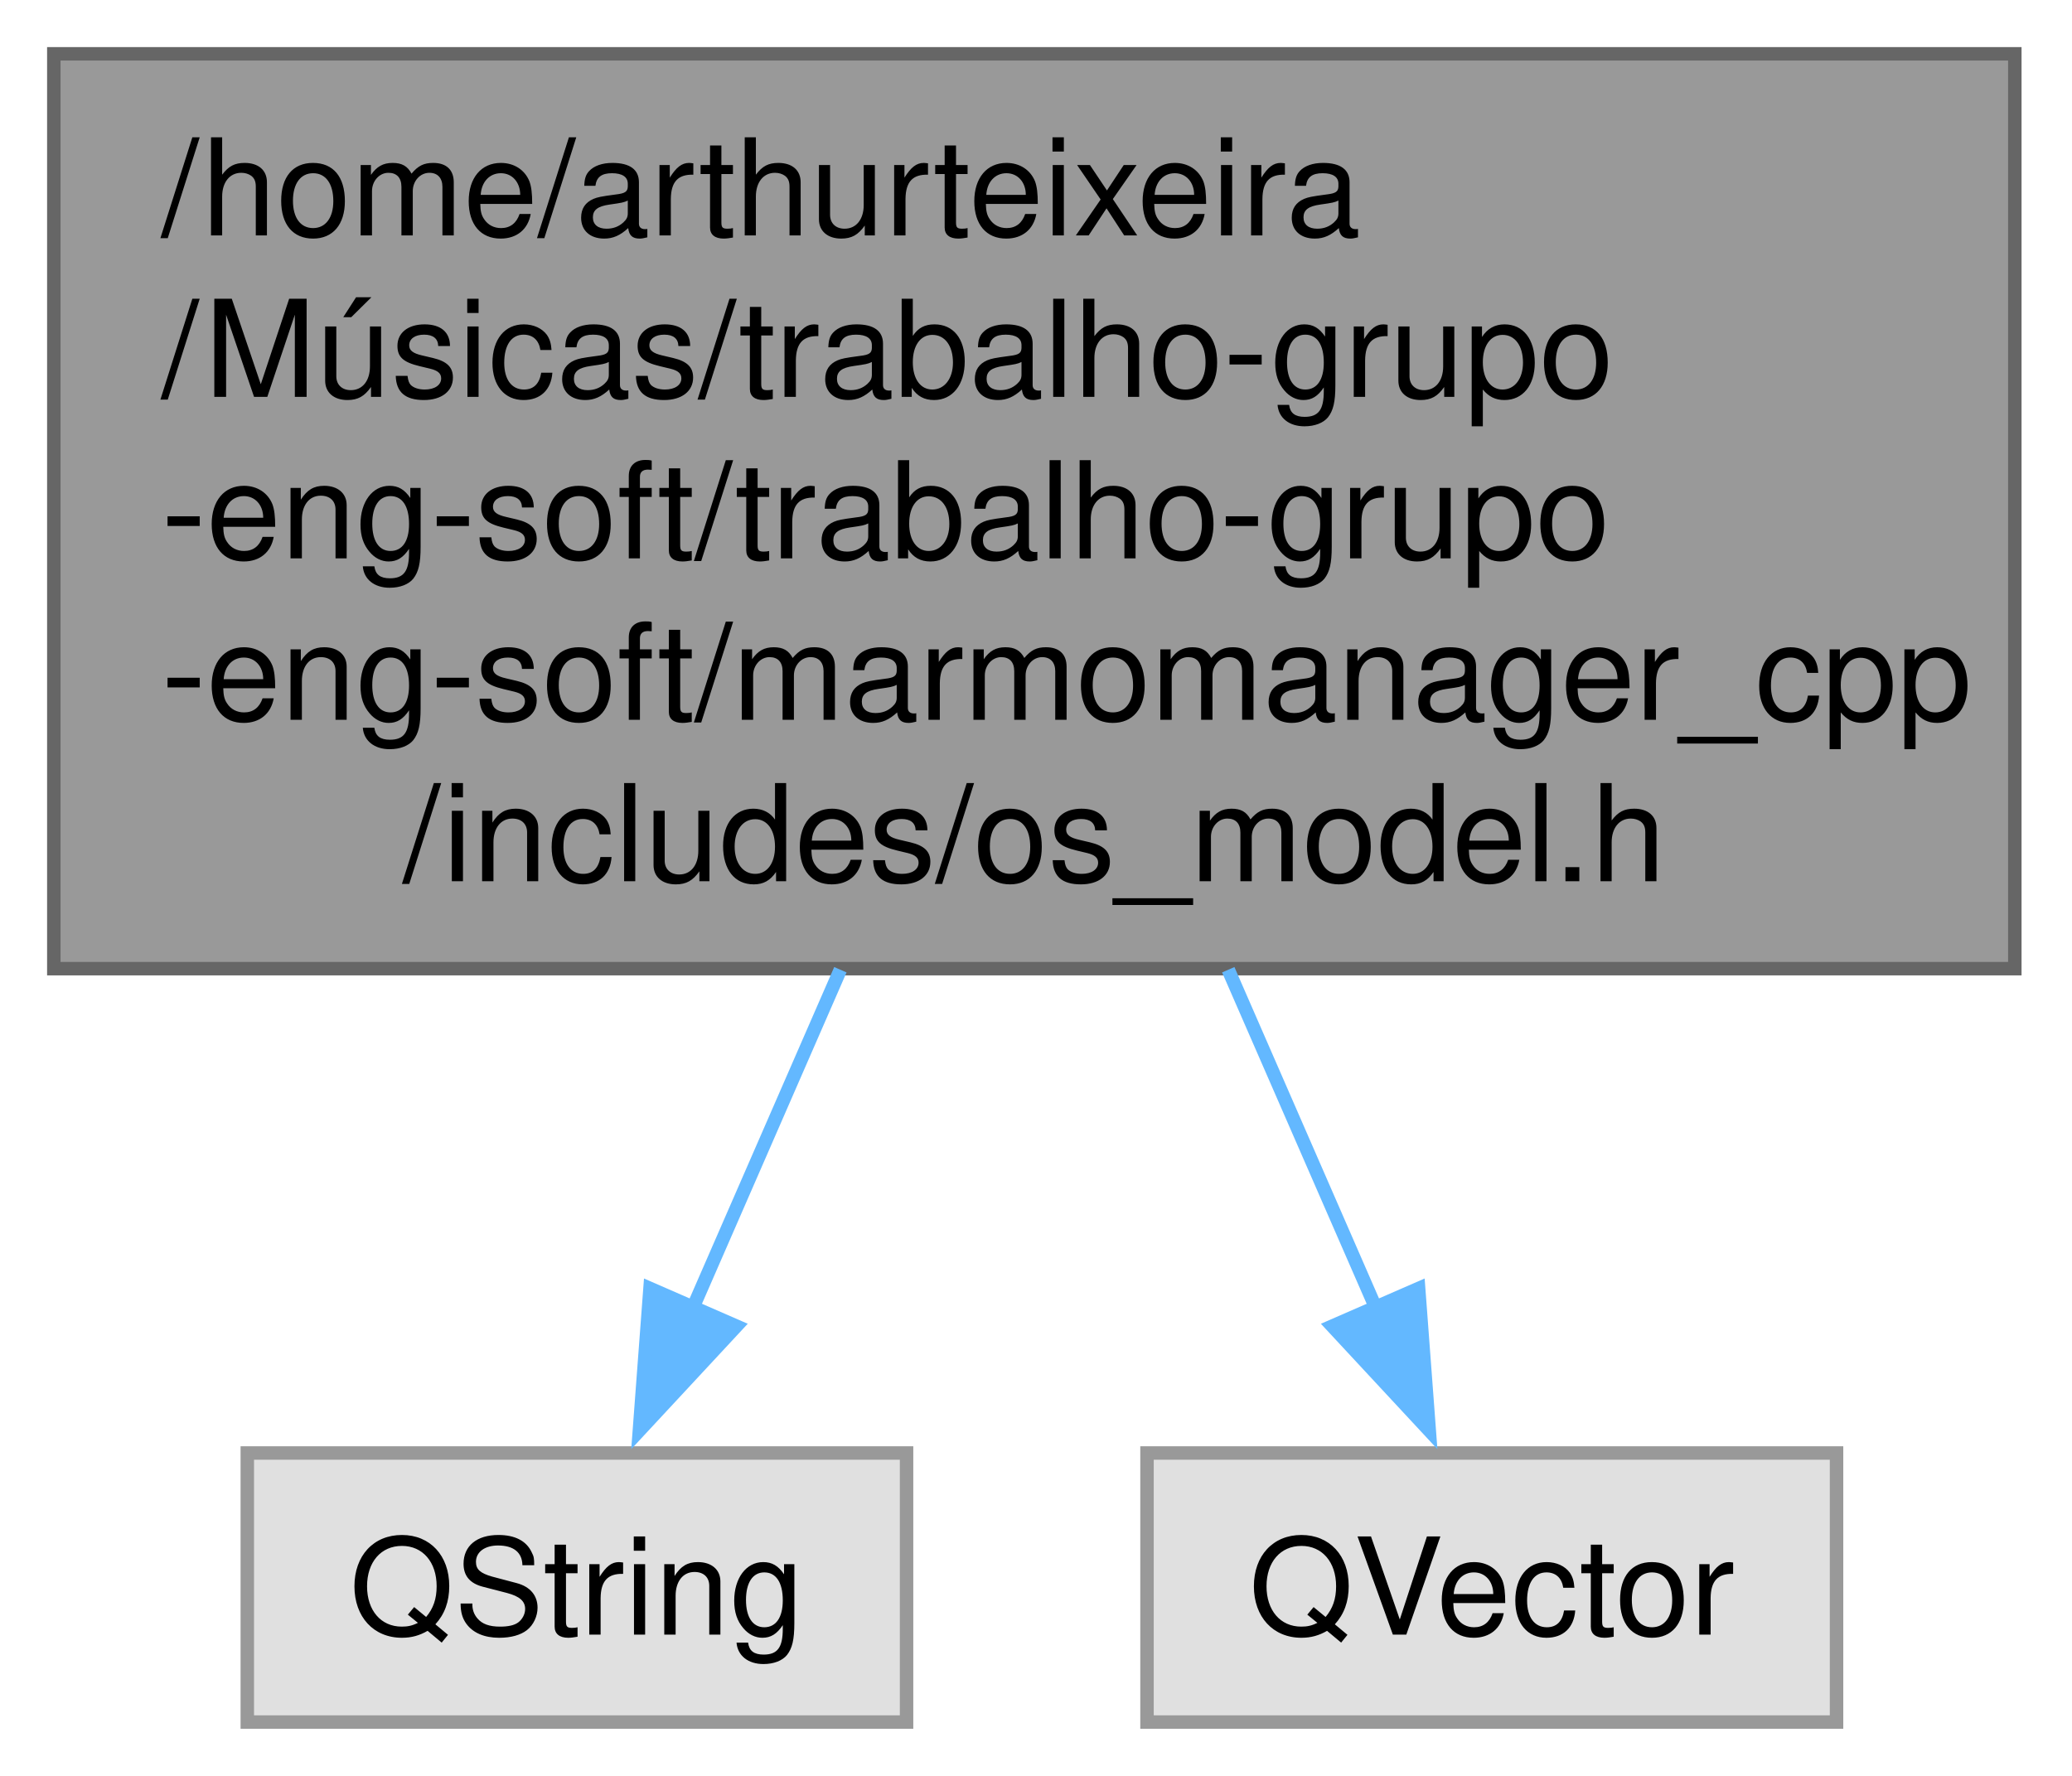
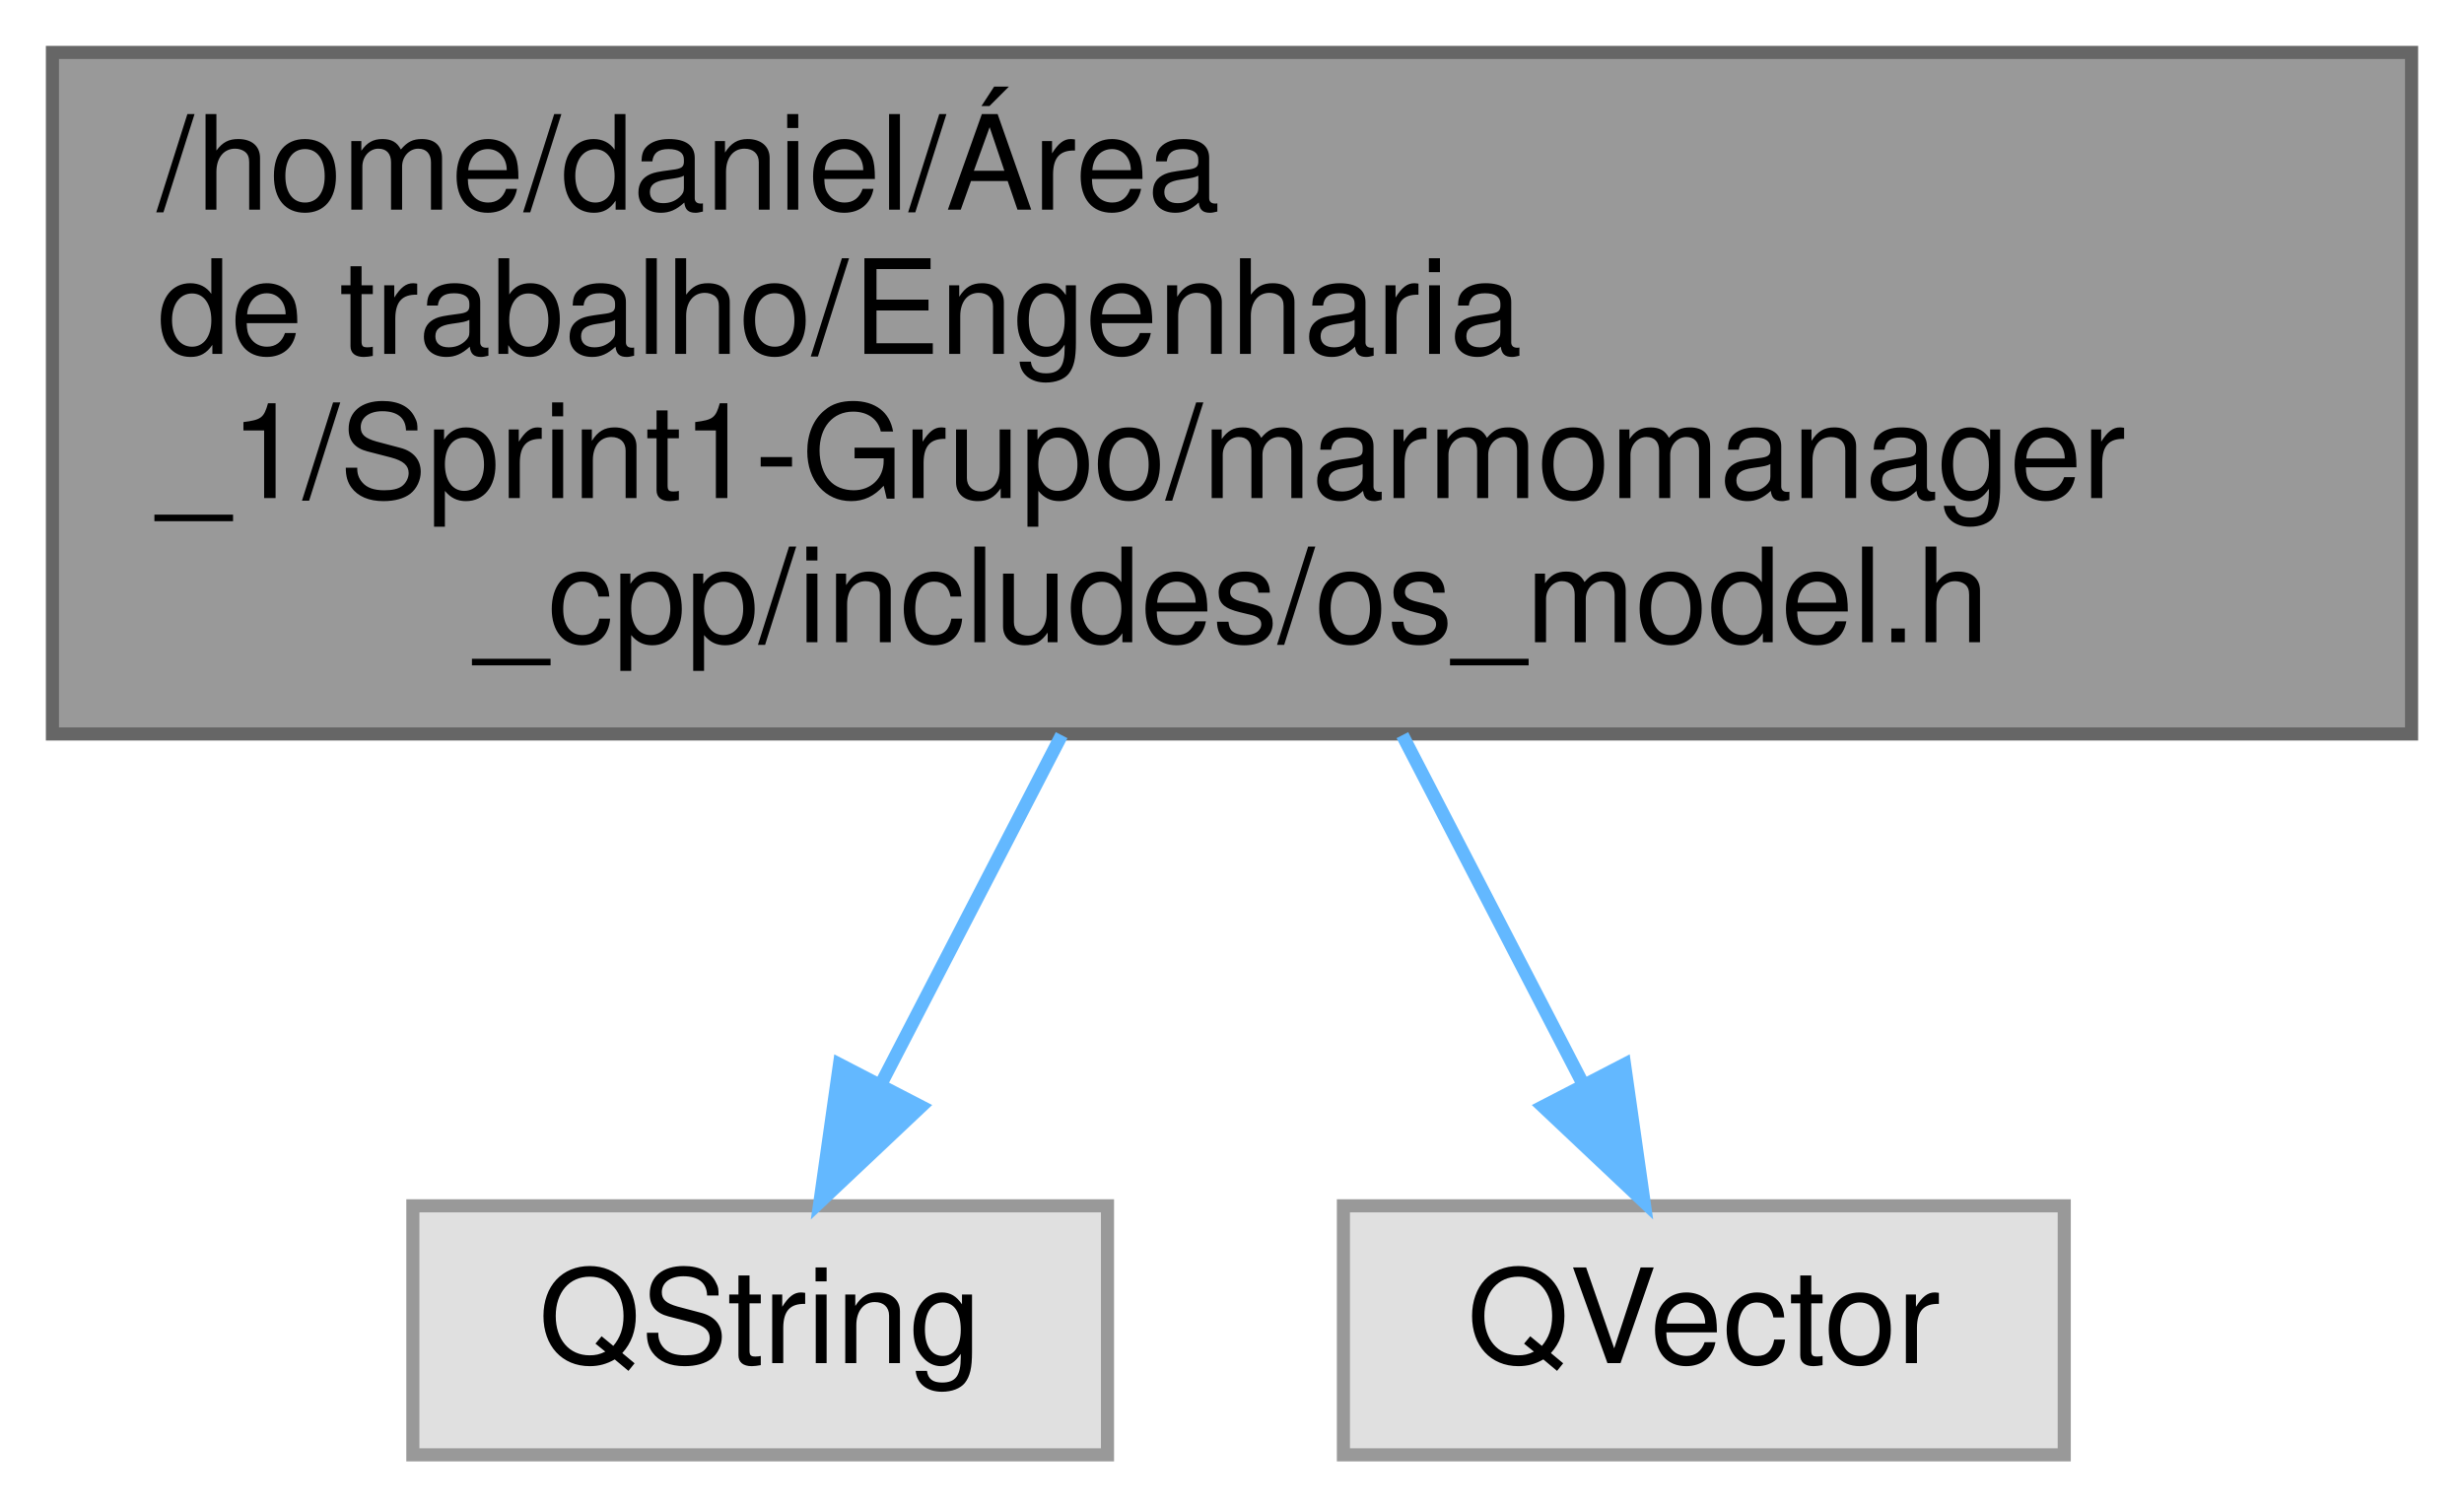
- <svg xmlns="http://www.w3.org/2000/svg" xmlns:xlink="http://www.w3.org/1999/xlink" width="154pt" height="132pt" viewBox="0.00 0.00 154.00 132.00">
-   <g id="graph0" class="graph" transform="scale(1 1) rotate(0) translate(4 128)">
+ <svg xmlns="http://www.w3.org/2000/svg" xmlns:xlink="http://www.w3.org/1999/xlink" width="188pt" height="115pt" viewBox="0.00 0.00 188.00 115.00">
+   <g id="graph0" class="graph" transform="scale(1 1) rotate(0) translate(4 111)">
    <g id="Node000001" class="node">
      <g id="a_Node000001">
        <a xlink:title="Estruturas de dados para OS e Histórico.">
-           <polygon fill="#999999" stroke="#666666" points="145.75,-124 0,-124 0,-56 145.75,-56 145.75,-124" />
-           <text xml:space="preserve" text-anchor="start" x="8" y="-110.5" font-family="Helvetica,sans-Serif" font-size="10.00">/home/arthurteixeira</text>
-           <text xml:space="preserve" text-anchor="start" x="8" y="-98.5" font-family="Helvetica,sans-Serif" font-size="10.00">/Músicas/trabalho-grupo</text>
-           <text xml:space="preserve" text-anchor="start" x="8" y="-86.5" font-family="Helvetica,sans-Serif" font-size="10.00">-eng-soft/trabalho-grupo</text>
-           <text xml:space="preserve" text-anchor="start" x="8" y="-74.5" font-family="Helvetica,sans-Serif" font-size="10.00">-eng-soft/marmomanager_cpp</text>
-           <text xml:space="preserve" text-anchor="middle" x="72.88" y="-62.5" font-family="Helvetica,sans-Serif" font-size="10.00">/includes/os_model.h</text>
+           <polygon fill="#999999" stroke="#666666" points="180,-107 0,-107 0,-55 180,-55 180,-107" />
+           <text text-anchor="start" x="8" y="-95" font-family="Helvetica,sans-Serif" font-size="10.00">/home/daniel/Área</text>
+           <text text-anchor="start" x="8" y="-84" font-family="Helvetica,sans-Serif" font-size="10.00"> de trabalho/Engenharia</text>
+           <text text-anchor="start" x="8" y="-73" font-family="Helvetica,sans-Serif" font-size="10.00">_1/Sprint1-Grupo/marmomanager</text>
+           <text text-anchor="middle" x="90" y="-62" font-family="Helvetica,sans-Serif" font-size="10.00">_cpp/includes/os_model.h</text>
        </a>
      </g>
    </g>
    <g id="Node000002" class="node">
      <g id="a_Node000002">
        <a xlink:title=" ">
-           <polygon fill="#e0e0e0" stroke="#999999" points="63.38,-20 14.38,-20 14.38,0 63.38,0 63.38,-20" />
-           <text xml:space="preserve" text-anchor="middle" x="38.88" y="-6.5" font-family="Helvetica,sans-Serif" font-size="10.00">QString</text>
+           <polygon fill="#e0e0e0" stroke="#999999" points="80.5,-19 27.5,-19 27.5,0 80.5,0 80.5,-19" />
+           <text text-anchor="middle" x="54" y="-7" font-family="Helvetica,sans-Serif" font-size="10.00">QString</text>
        </a>
      </g>
    </g>
    <g id="edge1_Node000001_Node000002" class="edge">
      <g id="a_edge1_Node000001_Node000002">
        <a xlink:title=" ">
-           <path fill="none" stroke="#63b8ff" d="M58.46,-55.92C54.71,-47.32 50.78,-38.32 47.44,-30.66" />
-           <polygon fill="#63b8ff" stroke="#63b8ff" points="50.73,-29.43 43.52,-21.67 44.31,-32.23 50.73,-29.43" />
+           <path fill="none" stroke="#63b8ff" d="M77,-54.91C72.42,-46.06 67.37,-36.31 63.17,-28.2" />
+           <polygon fill="#63b8ff" stroke="#63b8ff" points="66.27,-26.57 58.56,-19.3 60.05,-29.79 66.27,-26.57" />
        </a>
      </g>
    </g>
    <g id="Node000003" class="node">
      <g id="a_Node000003">
        <a xlink:title=" ">
-           <polygon fill="#e0e0e0" stroke="#999999" points="132.5,-20 81.25,-20 81.25,0 132.5,0 132.5,-20" />
-           <text xml:space="preserve" text-anchor="middle" x="106.88" y="-6.5" font-family="Helvetica,sans-Serif" font-size="10.00">QVector</text>
+           <polygon fill="#e0e0e0" stroke="#999999" points="153.5,-19 98.5,-19 98.5,0 153.5,0 153.5,-19" />
+           <text text-anchor="middle" x="126" y="-7" font-family="Helvetica,sans-Serif" font-size="10.00">QVector</text>
        </a>
      </g>
    </g>
    <g id="edge2_Node000001_Node000003" class="edge">
      <g id="a_edge2_Node000001_Node000003">
        <a xlink:title=" ">
-           <path fill="none" stroke="#63b8ff" d="M87.29,-55.92C91.04,-47.32 94.97,-38.32 98.31,-30.66" />
-           <polygon fill="#63b8ff" stroke="#63b8ff" points="101.44,-32.23 102.23,-21.67 95.02,-29.43 101.44,-32.23" />
+           <path fill="none" stroke="#63b8ff" d="M103,-54.91C107.58,-46.06 112.63,-36.31 116.83,-28.2" />
+           <polygon fill="#63b8ff" stroke="#63b8ff" points="119.95,-29.79 121.44,-19.3 113.73,-26.57 119.95,-29.79" />
        </a>
      </g>
    </g>
  </g>
</svg>
